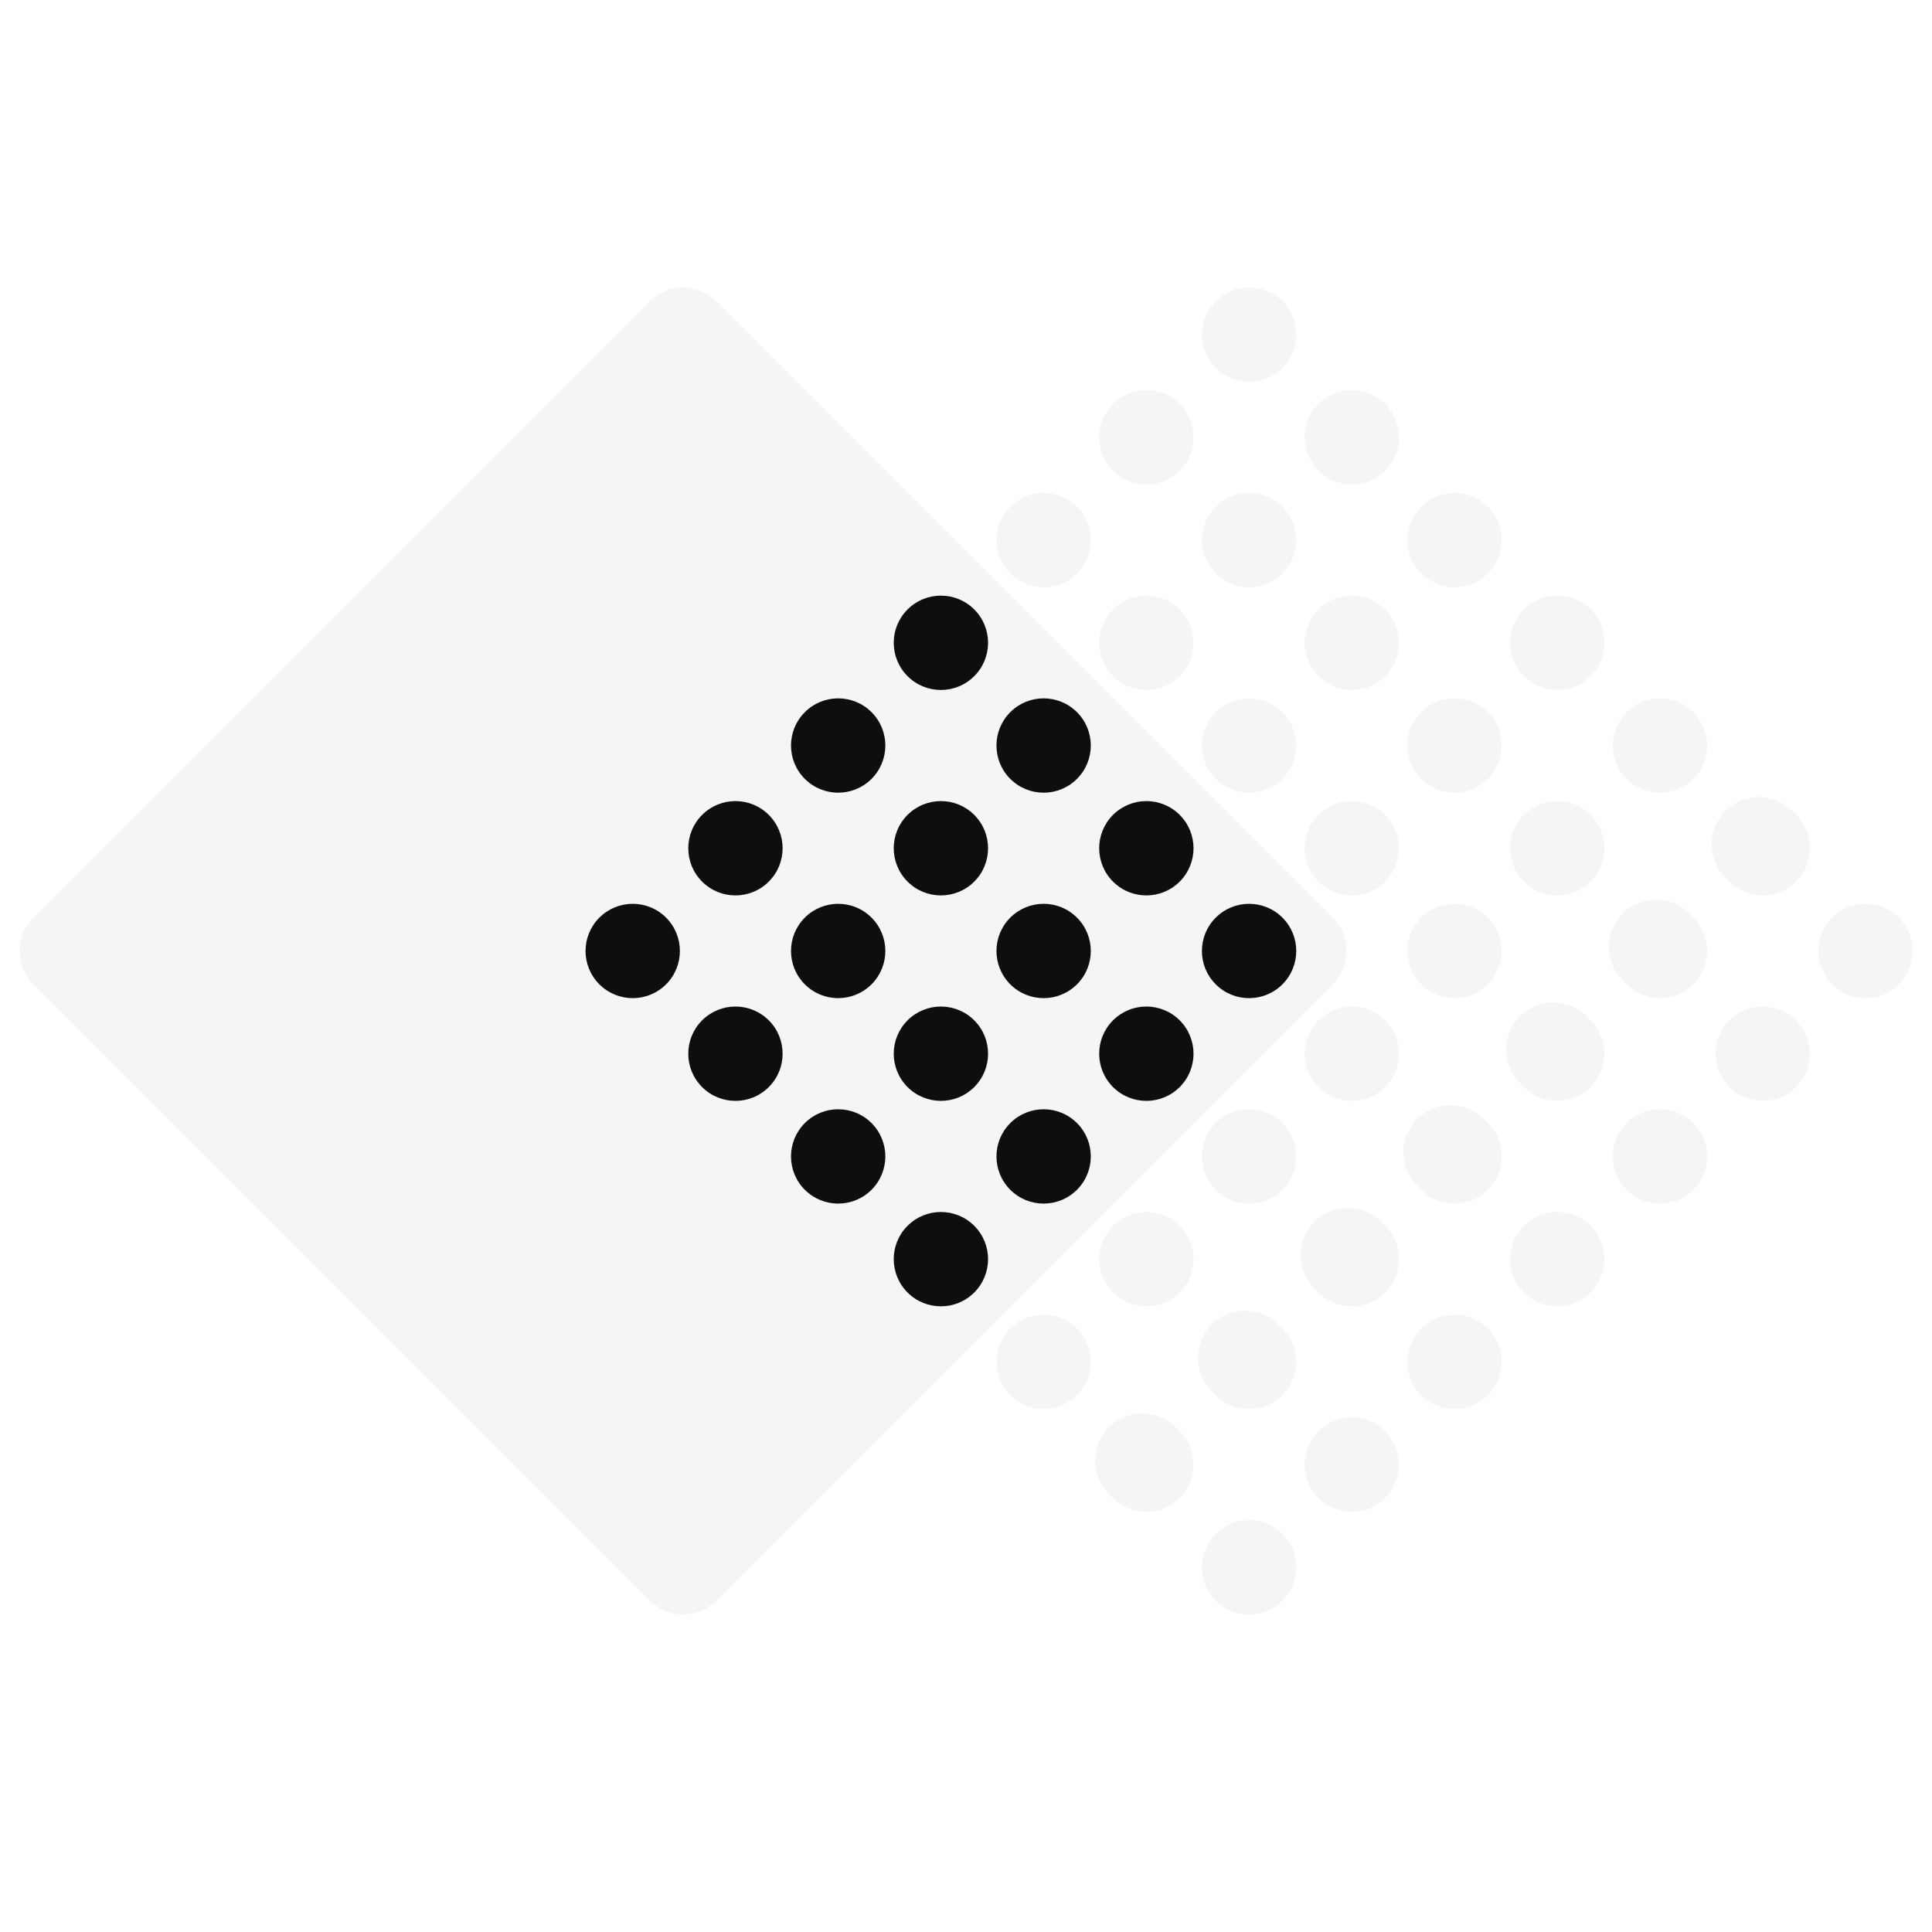
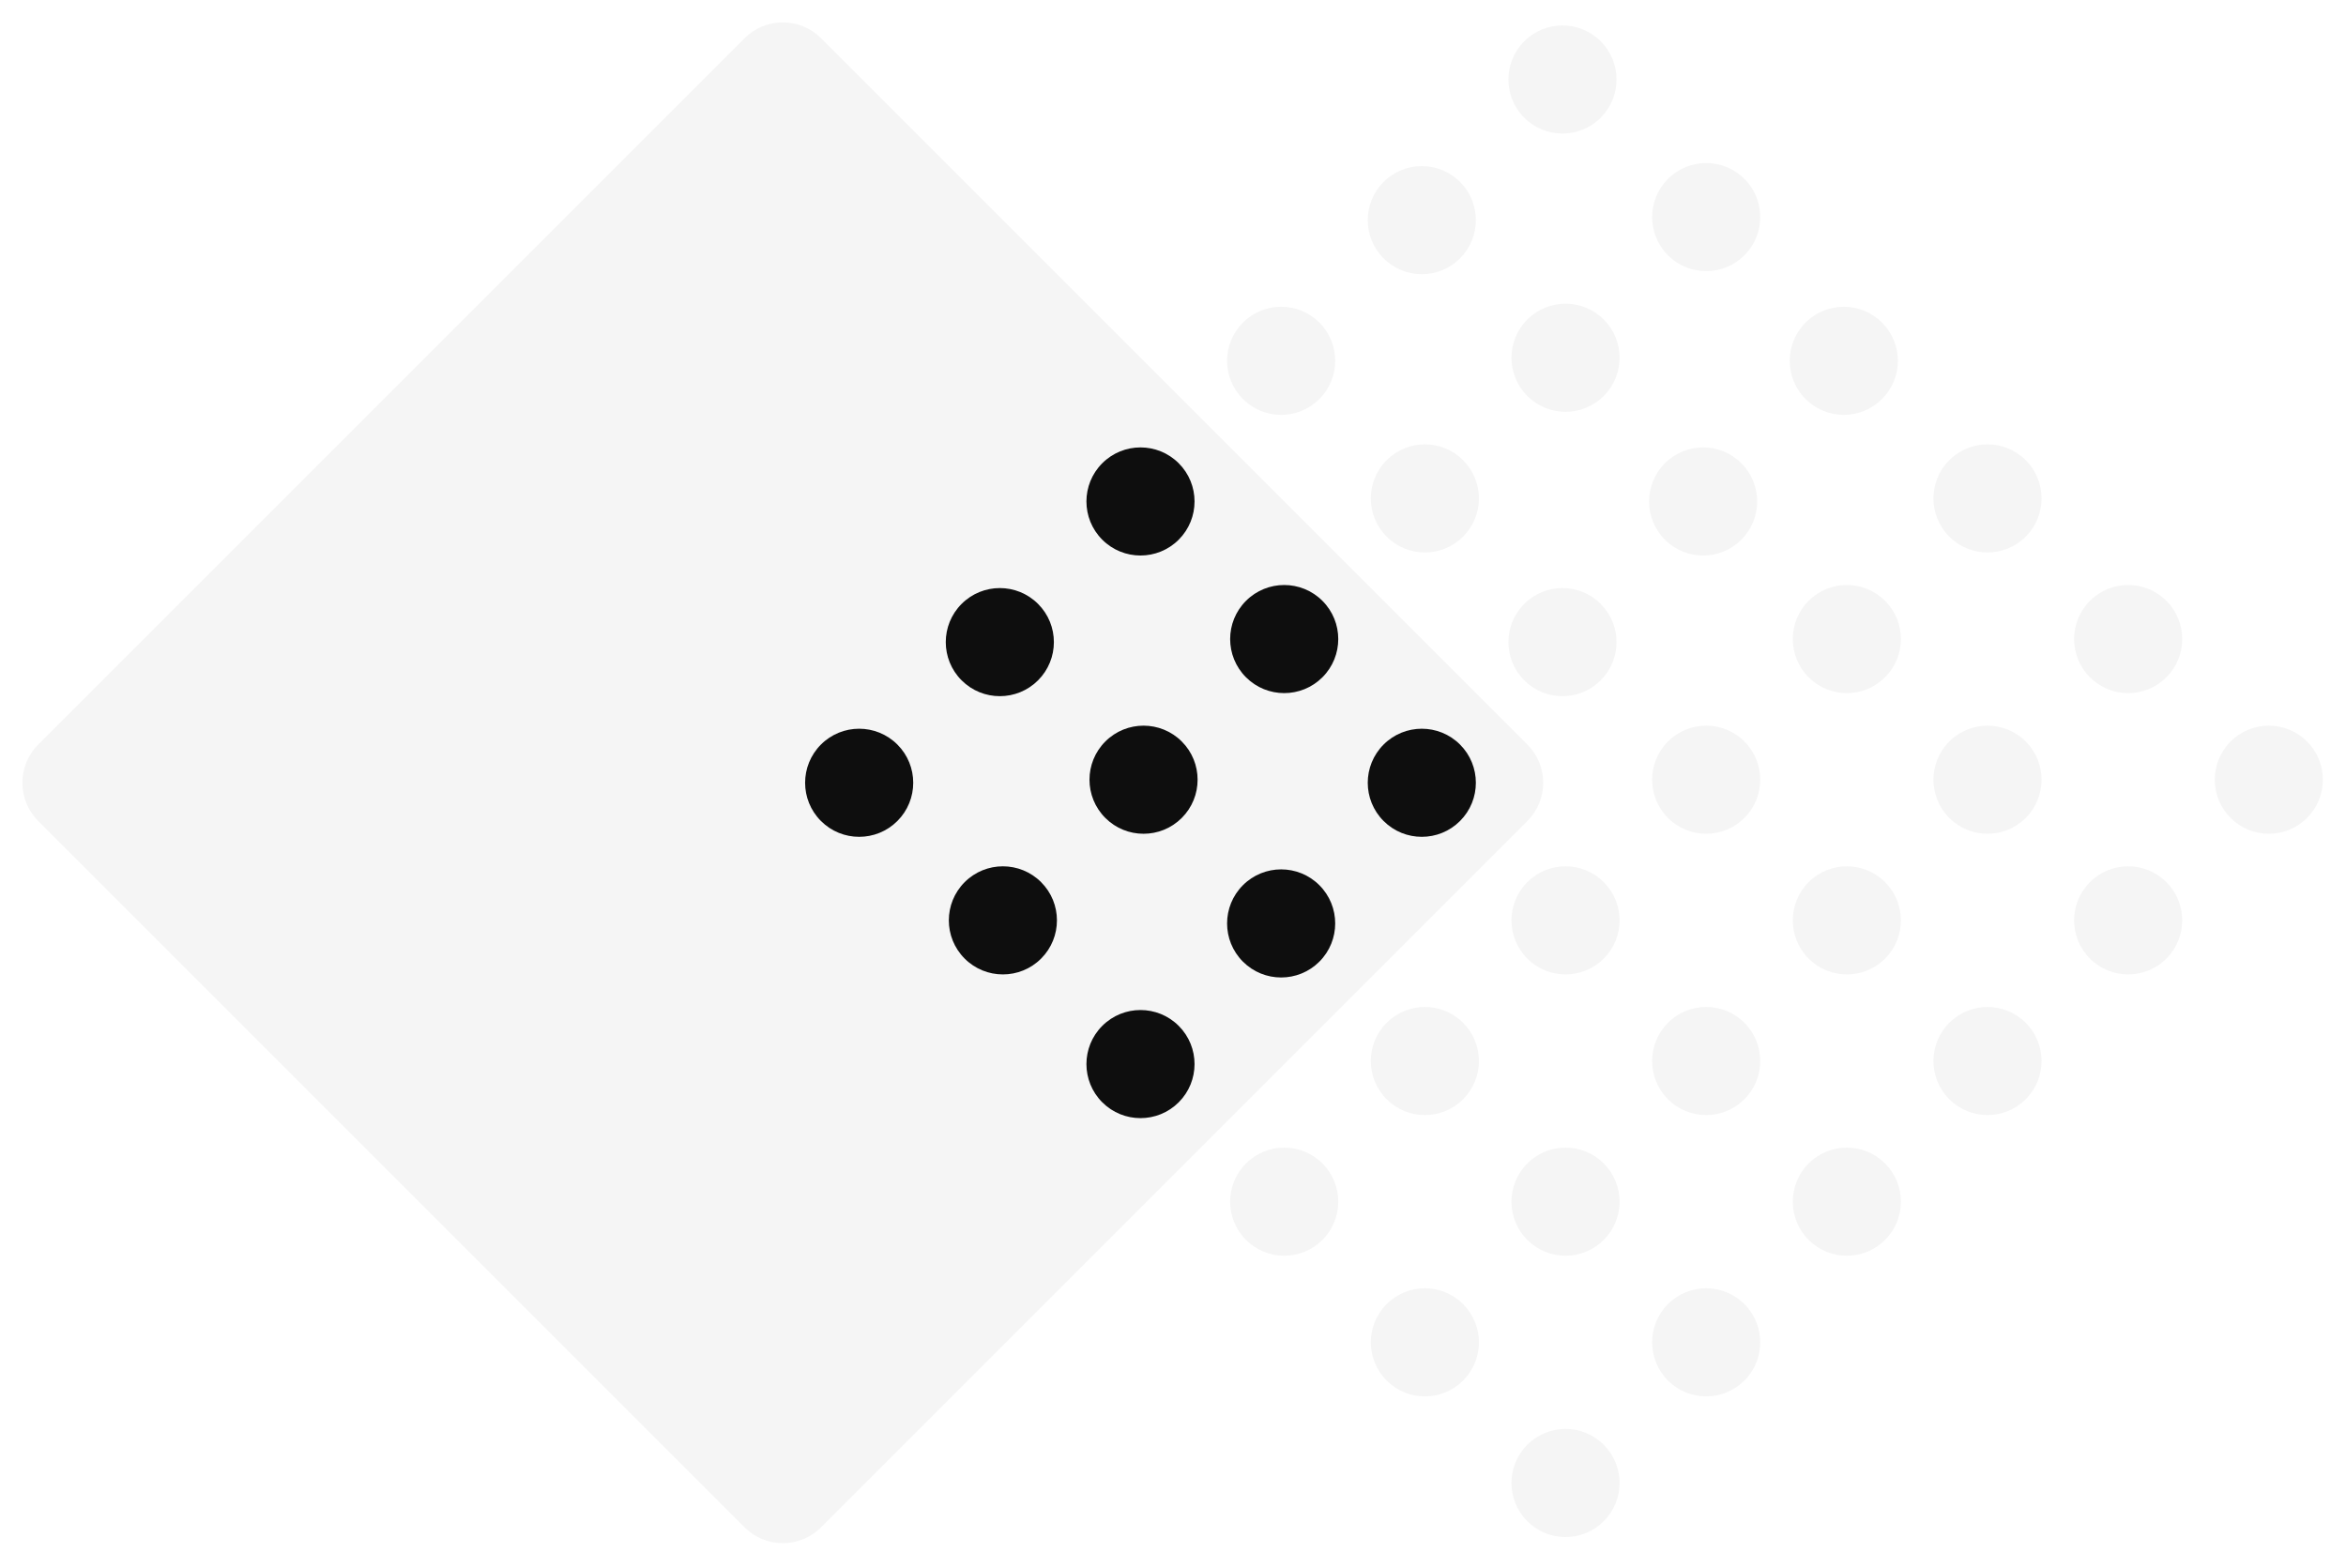
- <svg xmlns="http://www.w3.org/2000/svg" width="1024" height="1024" viewBox="0 0 1024 1024" fill="none">
-   <rect y="504.039" width="512" height="512" rx="25" transform="rotate(-45 0 504.039)" fill="#f5f5f5" />
-   <circle cx="605.47" cy="774.153" r="25" transform="rotate(-45 605.47 774.153)" fill="#f5f5f5" />
-   <circle cx="932.153" cy="447.47" r="25" transform="rotate(-45 932.153 447.47)" fill="#f5f5f5" />
-   <circle cx="823.259" cy="556.365" r="25" transform="rotate(-45 823.259 556.365)" fill="#f5f5f5" />
-   <circle cx="877.706" cy="501.917" r="25" transform="rotate(-45 877.706 501.917)" fill="#f5f5f5" />
-   <circle cx="768.812" cy="610.812" r="25" transform="rotate(-45 768.812 610.812)" fill="#f5f5f5" />
-   <circle cx="714.365" cy="665.259" r="25" transform="rotate(-45 714.365 665.259)" fill="#f5f5f5" />
-   <circle cx="659.917" cy="719.706" r="25" transform="rotate(-45 659.917 719.706)" fill="#f5f5f5" />
-   <circle cx="335.355" cy="504.039" r="25" transform="rotate(-45 335.355 504.039)" fill="#0e0e0e" />
-   <circle cx="498.697" cy="340.697" r="25" transform="rotate(-45 498.697 340.697)" fill="#0e0e0e" />
-   <circle cx="444.25" cy="395.144" r="25" transform="rotate(-45 444.25 395.144)" fill="#0e0e0e" />
-   <circle cx="389.803" cy="449.591" r="25" transform="rotate(-45 389.803 449.591)" fill="#0e0e0e" />
-   <circle cx="498.697" cy="667.38" r="25" transform="rotate(-45 498.697 667.38)" fill="#0e0e0e" />
-   <circle cx="662.039" cy="504.039" r="25" transform="rotate(-45 662.039 504.039)" fill="#0e0e0e" />
-   <circle cx="607.591" cy="558.486" r="25" transform="rotate(-45 607.591 558.486)" fill="#0e0e0e" />
-   <circle cx="553.144" cy="612.933" r="25" transform="rotate(-45 553.144 612.933)" fill="#0e0e0e" />
-   <circle cx="444.25" cy="612.933" r="25" transform="rotate(-45 444.25 612.933)" fill="#0e0e0e" />
-   <circle cx="607.591" cy="449.591" r="25" transform="rotate(-45 607.591 449.591)" fill="#0e0e0e" />
-   <circle cx="553.144" cy="504.039" r="25" transform="rotate(-45 553.144 504.039)" fill="#0e0e0e" />
-   <circle cx="498.697" cy="558.486" r="25" transform="rotate(-45 498.697 558.486)" fill="#0e0e0e" />
-   <circle cx="389.803" cy="558.486" r="25" transform="rotate(-45 389.803 558.486)" fill="#0e0e0e" />
-   <circle cx="662.039" cy="830.722" r="25" transform="rotate(-45 662.039 830.722)" fill="#f5f5f5" />
-   <circle cx="988.722" cy="504.039" r="25" transform="rotate(-45 988.722 504.039)" fill="#f5f5f5" />
-   <circle cx="879.828" cy="612.933" r="25" transform="rotate(-45 879.828 612.933)" fill="#f5f5f5" />
-   <circle cx="934.275" cy="558.486" r="25" transform="rotate(-45 934.275 558.486)" fill="#f5f5f5" />
-   <circle cx="825.38" cy="667.38" r="25" transform="rotate(-45 825.38 667.38)" fill="#f5f5f5" />
-   <circle cx="770.933" cy="721.828" r="25" transform="rotate(-45 770.933 721.828)" fill="#f5f5f5" />
-   <circle cx="716.486" cy="776.275" r="25" transform="rotate(-45 716.486 776.275)" fill="#f5f5f5" />
-   <circle cx="607.591" cy="776.275" r="25" transform="rotate(-45 607.591 776.275)" fill="#f5f5f5" />
-   <circle cx="934.275" cy="449.591" r="25" transform="rotate(-45 934.275 449.591)" fill="#f5f5f5" />
-   <circle cx="825.38" cy="558.486" r="25" transform="rotate(-45 825.38 558.486)" fill="#f5f5f5" />
-   <circle cx="879.828" cy="504.039" r="25" transform="rotate(-45 879.828 504.039)" fill="#f5f5f5" />
-   <circle cx="770.933" cy="612.933" r="25" transform="rotate(-45 770.933 612.933)" fill="#f5f5f5" />
-   <circle cx="716.486" cy="667.38" r="25" transform="rotate(-45 716.486 667.38)" fill="#f5f5f5" />
-   <circle cx="662.039" cy="721.828" r="25" transform="rotate(-45 662.039 721.828)" fill="#f5f5f5" />
-   <circle cx="662.039" cy="177.355" r="25" transform="rotate(-45 662.039 177.355)" fill="#f5f5f5" />
-   <circle cx="553.144" cy="286.25" r="25" transform="rotate(-45 553.144 286.25)" fill="#f5f5f5" />
-   <circle cx="607.591" cy="231.803" r="25" transform="rotate(-45 607.591 231.803)" fill="#f5f5f5" />
-   <circle cx="553.144" cy="721.828" r="25" transform="rotate(-45 553.144 721.828)" fill="#f5f5f5" />
-   <circle cx="879.828" cy="395.144" r="25" transform="rotate(-45 879.828 395.144)" fill="#f5f5f5" />
-   <circle cx="770.933" cy="504.039" r="25" transform="rotate(-45 770.933 504.039)" fill="#f5f5f5" />
-   <circle cx="825.38" cy="449.591" r="25" transform="rotate(-45 825.38 449.591)" fill="#f5f5f5" />
-   <circle cx="716.486" cy="558.486" r="25" transform="rotate(-45 716.486 558.486)" fill="#f5f5f5" />
-   <circle cx="662.039" cy="612.933" r="25" transform="rotate(-45 662.039 612.933)" fill="#f5f5f5" />
-   <circle cx="607.591" cy="667.38" r="25" transform="rotate(-45 607.591 667.38)" fill="#f5f5f5" />
-   <circle cx="825.38" cy="340.697" r="25" transform="rotate(-45 825.38 340.697)" fill="#f5f5f5" />
-   <circle cx="716.486" cy="449.591" r="25" transform="rotate(-45 716.486 449.591)" fill="#f5f5f5" />
-   <circle cx="770.933" cy="395.144" r="25" transform="rotate(-45 770.933 395.144)" fill="#f5f5f5" />
-   <circle cx="770.933" cy="286.25" r="25" transform="rotate(-45 770.933 286.25)" fill="#f5f5f5" />
-   <circle cx="662.039" cy="395.144" r="25" transform="rotate(-45 662.039 395.144)" fill="#f5f5f5" />
-   <circle cx="716.486" cy="340.697" r="25" transform="rotate(-45 716.486 340.697)" fill="#f5f5f5" />
-   <circle cx="716.486" cy="231.803" r="25" transform="rotate(-45 716.486 231.803)" fill="#f5f5f5" />
-   <circle cx="607.591" cy="340.697" r="25" transform="rotate(-45 607.591 340.697)" fill="#f5f5f5" />
-   <circle cx="662.039" cy="286.25" r="25" transform="rotate(-45 662.039 286.25)" fill="#f5f5f5" />
-   <circle cx="553.144" cy="395.144" r="25" transform="rotate(-45 553.144 395.144)" fill="#0e0e0e" />
-   <circle cx="498.697" cy="449.591" r="25" transform="rotate(-45 498.697 449.591)" fill="#0e0e0e" />
-   <circle cx="444.25" cy="504.039" r="25" transform="rotate(-45 444.25 504.039)" fill="#0e0e0e" />
+ <svg xmlns="http://www.w3.org/2000/svg" width="1085" height="725" viewBox="0 0 1085 725" fill="none">
+   <rect y="362.039" width="512" height="512" rx="25" transform="rotate(-45 0 362.039)" fill="#F5F5F5" />
+   <circle cx="397.355" cy="362.039" r="25" transform="rotate(-45 397.355 362.039)" fill="#0E0E0E" />
+   <circle cx="462.409" cy="296.985" r="25" transform="rotate(-45 462.409 296.985)" fill="#0E0E0E" />
+   <circle cx="527.463" cy="231.931" r="25" transform="rotate(-45 527.463 231.931)" fill="#0E0E0E" />
+   <circle cx="527.463" cy="492.146" r="25" transform="rotate(-45 527.463 492.146)" fill="#0E0E0E" />
+   <circle cx="592.517" cy="427.092" r="25" transform="rotate(-45 592.517 427.092)" fill="#0E0E0E" />
+   <circle cx="657.571" cy="362.039" r="25" transform="rotate(-45 657.571 362.039)" fill="#0E0E0E" />
+   <circle cx="463.823" cy="425.678" r="25" transform="rotate(-45 463.823 425.678)" fill="#0E0E0E" />
+   <circle cx="528.877" cy="360.624" r="25" transform="rotate(-45 528.877 360.624)" fill="#0E0E0E" />
+   <circle cx="593.931" cy="295.571" r="25" transform="rotate(-45 593.931 295.571)" fill="#0E0E0E" />
+   <circle cx="722.624" cy="36.77" r="25" transform="rotate(-45 722.624 36.7696)" fill="#F5F5F5" />
+   <circle cx="657.571" cy="101.823" r="25" transform="rotate(-45 657.571 101.823)" fill="#F5F5F5" />
+   <circle cx="592.517" cy="166.877" r="25" transform="rotate(-45 592.517 166.877)" fill="#F5F5F5" />
+   <circle cx="658.985" cy="620.84" r="25" transform="rotate(-45 658.985 620.84)" fill="#F5F5F5" />
+   <circle cx="984.254" cy="295.571" r="25" transform="rotate(-45 984.254 295.571)" fill="#F5F5F5" />
+   <circle cx="919.2" cy="360.624" r="25" transform="rotate(-45 919.2 360.624)" fill="#F5F5F5" />
+   <circle cx="854.146" cy="425.678" r="25" transform="rotate(-45 854.146 425.678)" fill="#F5F5F5" />
+   <circle cx="724.039" cy="555.786" r="25" transform="rotate(-45 724.039 555.786)" fill="#F5F5F5" />
+   <circle cx="789.092" cy="490.732" r="25" transform="rotate(-45 789.092 490.732)" fill="#F5F5F5" />
+   <circle cx="593.931" cy="555.786" r="25" transform="rotate(-45 593.931 555.786)" fill="#F5F5F5" />
+   <circle cx="919.2" cy="230.517" r="25" transform="rotate(-45 919.2 230.517)" fill="#F5F5F5" />
+   <circle cx="854.146" cy="295.571" r="25" transform="rotate(-45 854.146 295.571)" fill="#F5F5F5" />
+   <circle cx="789.092" cy="360.624" r="25" transform="rotate(-45 789.092 360.624)" fill="#F5F5F5" />
+   <circle cx="658.985" cy="490.732" r="25" transform="rotate(-45 658.985 490.732)" fill="#F5F5F5" />
+   <circle cx="724.039" cy="425.678" r="25" transform="rotate(-45 724.039 425.678)" fill="#F5F5F5" />
+   <circle cx="852.732" cy="166.877" r="25" transform="rotate(-45 852.732 166.877)" fill="#F5F5F5" />
+   <circle cx="787.678" cy="231.931" r="25" transform="rotate(-45 787.678 231.931)" fill="#F5F5F5" />
+   <circle cx="722.624" cy="296.985" r="25" transform="rotate(-45 722.624 296.985)" fill="#F5F5F5" />
+   <circle cx="789.092" cy="100.409" r="25" transform="rotate(-45 789.092 100.409)" fill="#F5F5F5" />
+   <circle cx="724.039" cy="165.463" r="25" transform="rotate(-45 724.039 165.463)" fill="#F5F5F5" />
+   <circle cx="658.985" cy="230.517" r="25" transform="rotate(-45 658.985 230.517)" fill="#F5F5F5" />
+   <circle cx="724.039" cy="685.894" r="25" transform="rotate(-45 724.039 685.894)" fill="#F5F5F5" />
+   <circle cx="1049.31" cy="360.624" r="25" transform="rotate(-45 1049.31 360.624)" fill="#F5F5F5" />
+   <circle cx="984.254" cy="425.678" r="25" transform="rotate(-45 984.254 425.678)" fill="#F5F5F5" />
+   <circle cx="919.2" cy="490.732" r="25" transform="rotate(-45 919.2 490.732)" fill="#F5F5F5" />
+   <circle cx="789.092" cy="620.84" r="25" transform="rotate(-45 789.092 620.84)" fill="#F5F5F5" />
+   <circle cx="854.146" cy="555.786" r="25" transform="rotate(-45 854.146 555.786)" fill="#F5F5F5" />
</svg>
